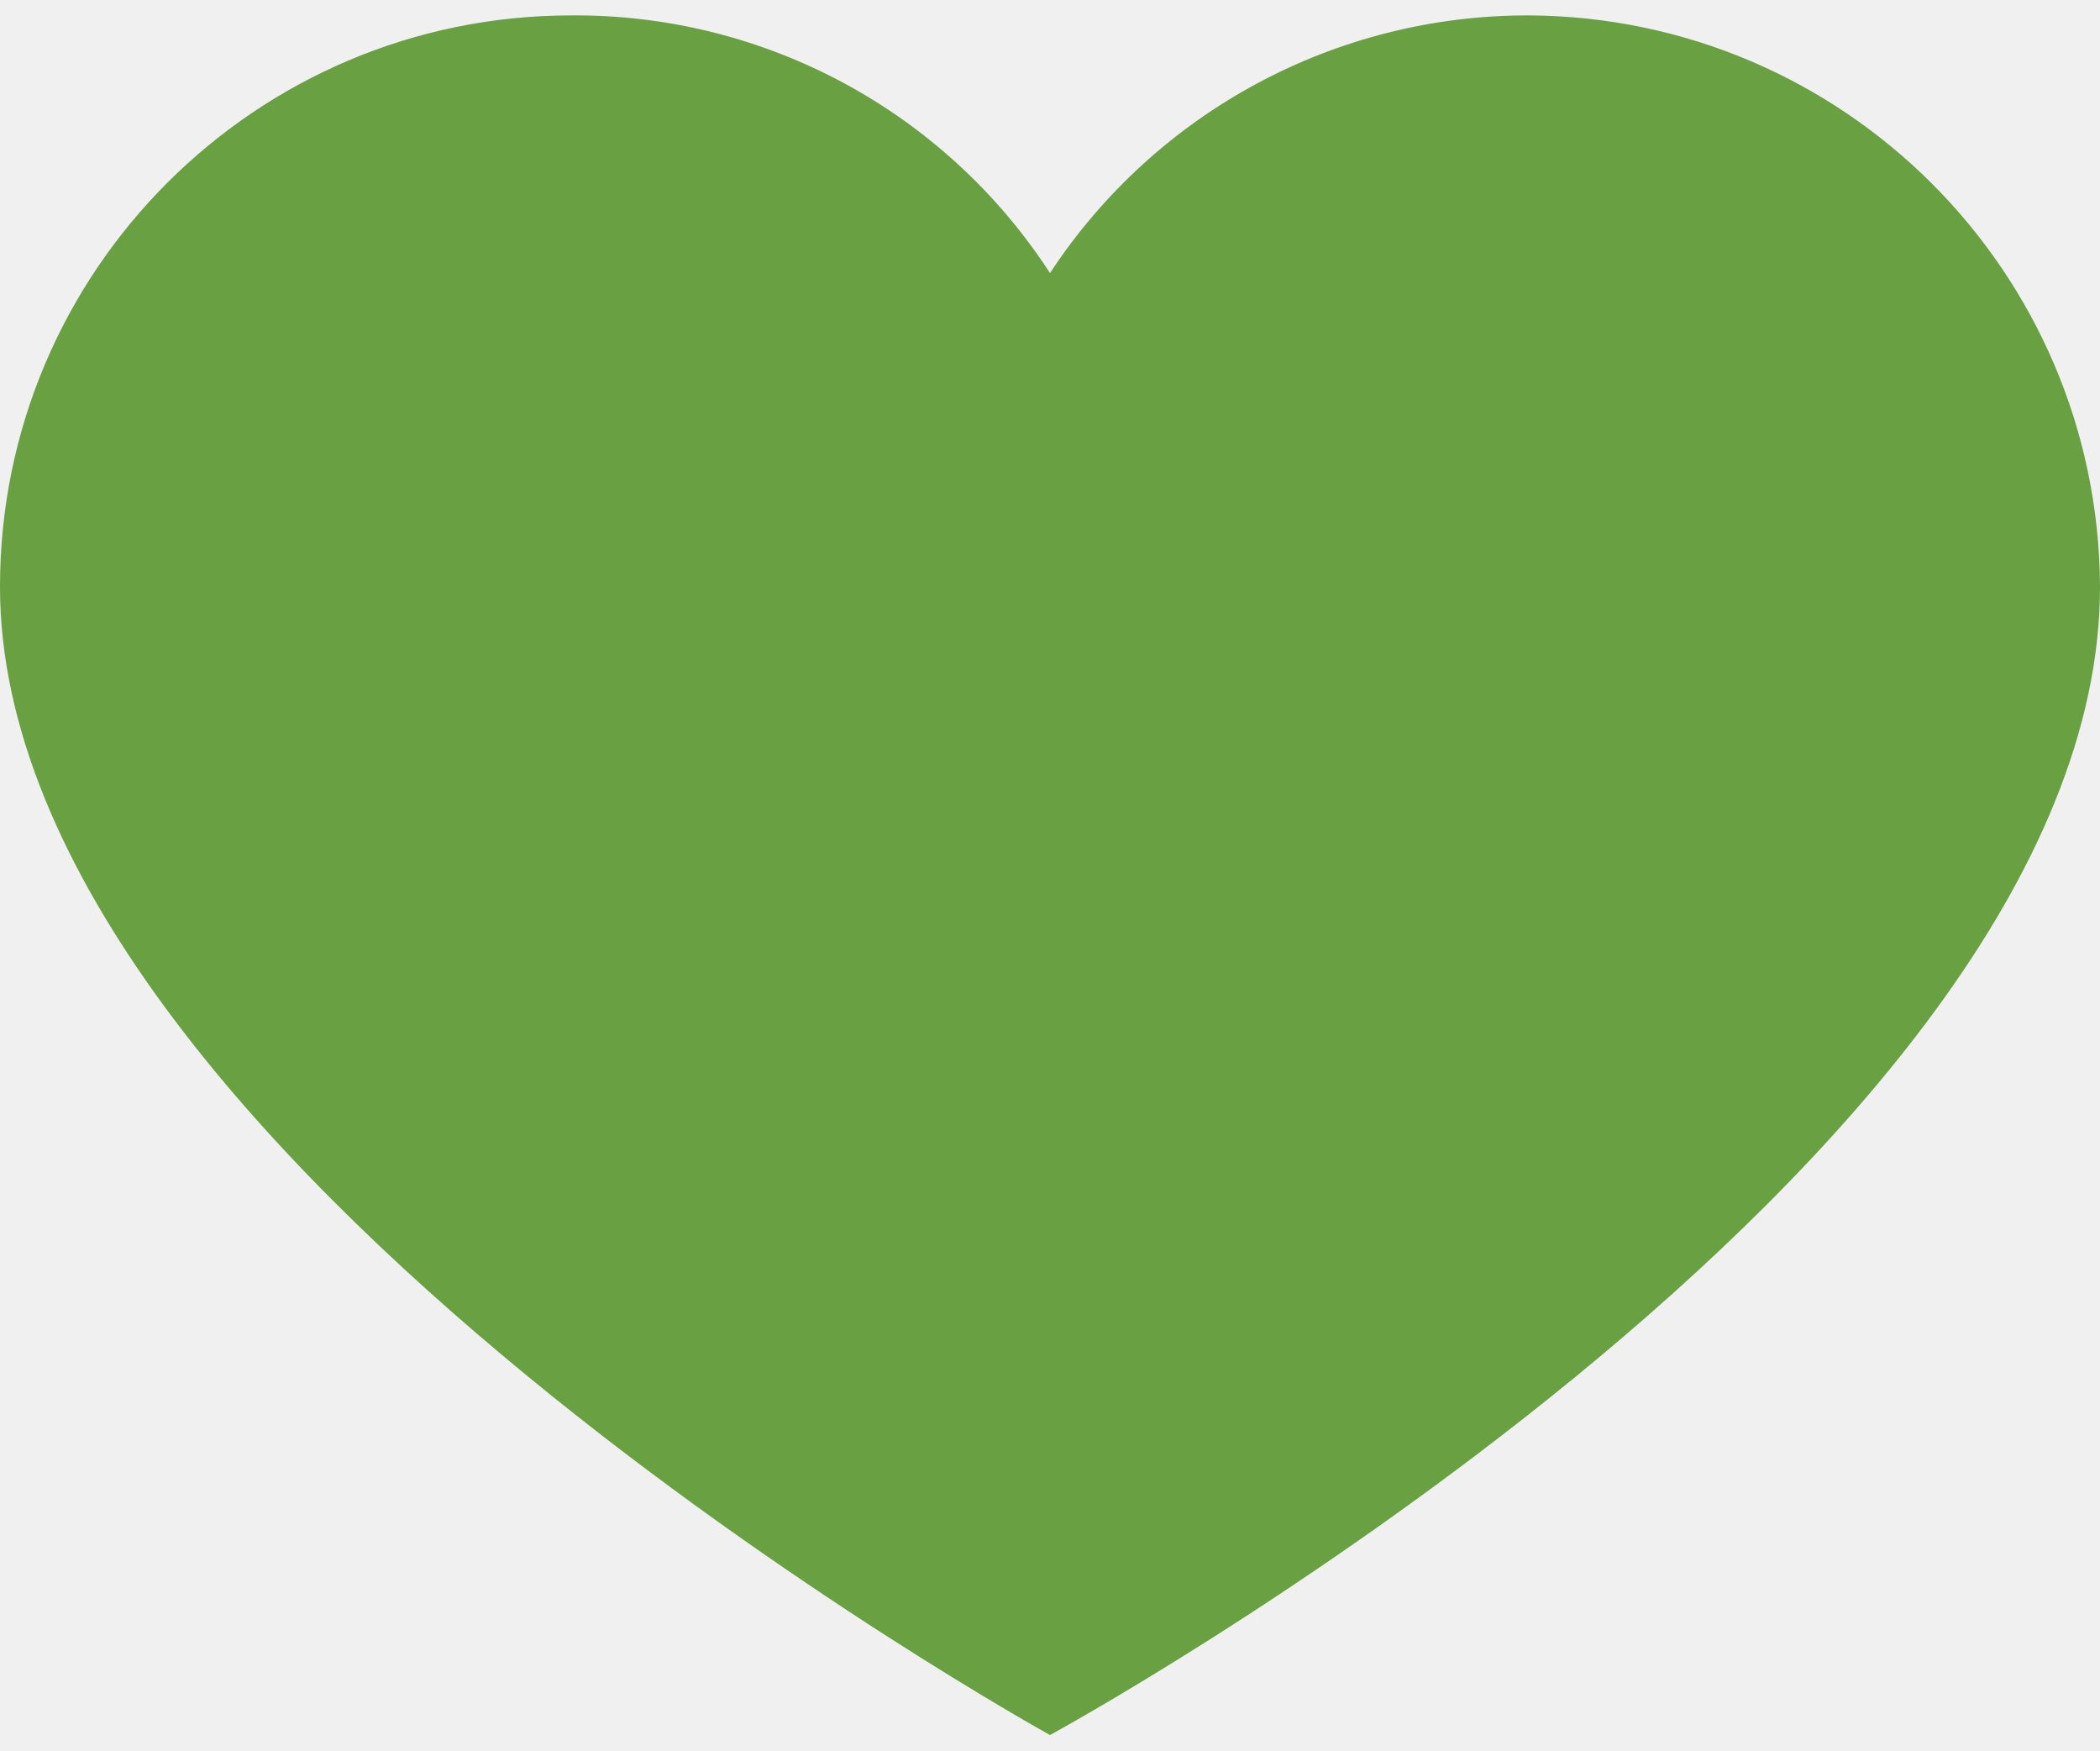
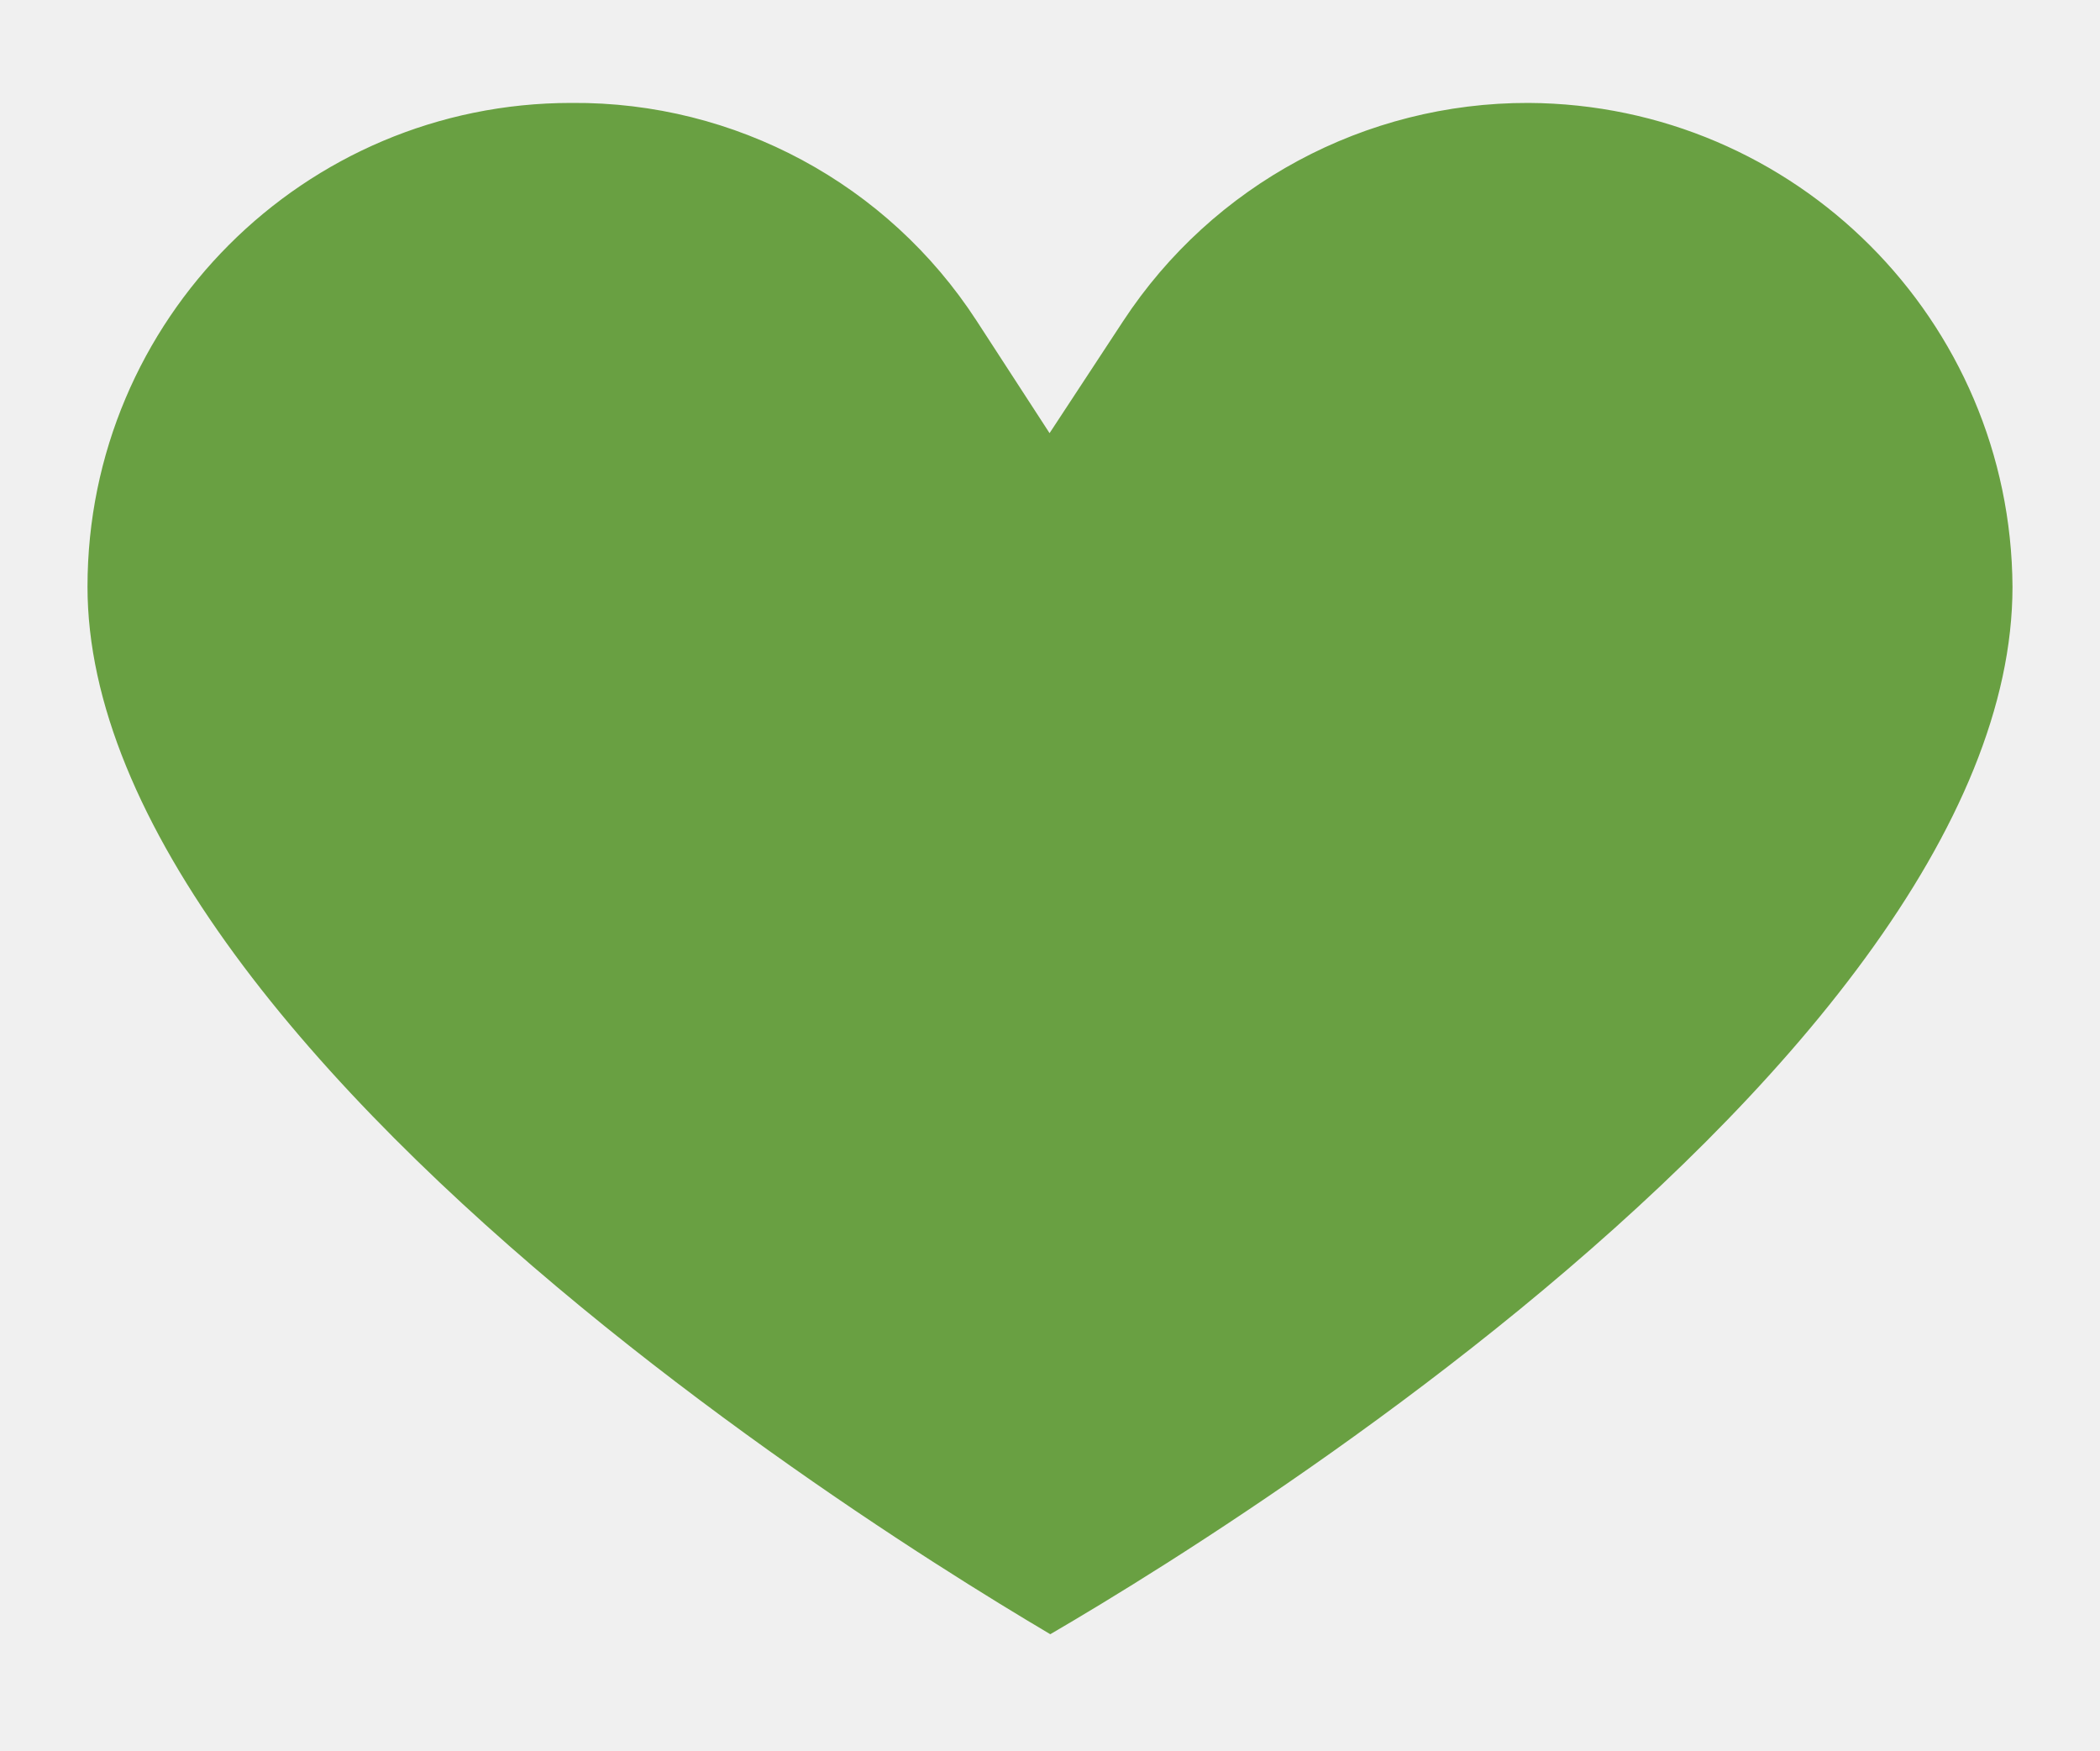
<svg xmlns="http://www.w3.org/2000/svg" width="24" height="20" viewBox="0 0 24 20" fill="none">
-   <path d="M17.472 0.176C21.07 0.194 23.983 3.106 24 6.704C24 13.296 12 19.824 12 19.824C12 19.824 0 13.2 0 6.704C0 3.099 2.923 0.176 6.528 0.176C8.735 0.159 10.798 1.269 12 3.12C13.21 1.278 15.268 0.171 17.472 0.176Z" fill="#69A042" />
+   <g clip-path="url(#clip0_1_499)">
+     <path d="M12.012 18.667C12.009 18.669 12.006 18.67 12.003 18.672C12 18.67 11.996 18.668 11.993 18.666C11.674 18.477 11.216 18.2 10.665 17.846C9.562 17.138 8.096 16.13 6.635 14.928C5.17 13.722 3.738 12.345 2.681 10.903C1.616 9.45 1 8.026 1 6.704C1 3.651 3.475 1.176 6.528 1.176V1.176L6.536 1.176C8.401 1.162 10.145 2.1 11.161 3.665L11.995 4.949L12.836 3.669C13.86 2.109 15.602 1.172 17.468 1.176C20.517 1.192 22.984 3.659 23 6.707C22.999 8.055 22.381 9.491 21.318 10.945C20.262 12.39 18.831 13.763 17.367 14.962C15.906 16.158 14.441 17.156 13.339 17.857C12.788 18.207 12.331 18.481 12.012 18.667Z" fill="#69A042" />
+   </g>
+   <defs>
+     <clipPath id="clip0_1_499">
+       <rect width="24" height="20" fill="white" />
+     </clipPath>
+   </defs>
</svg>
